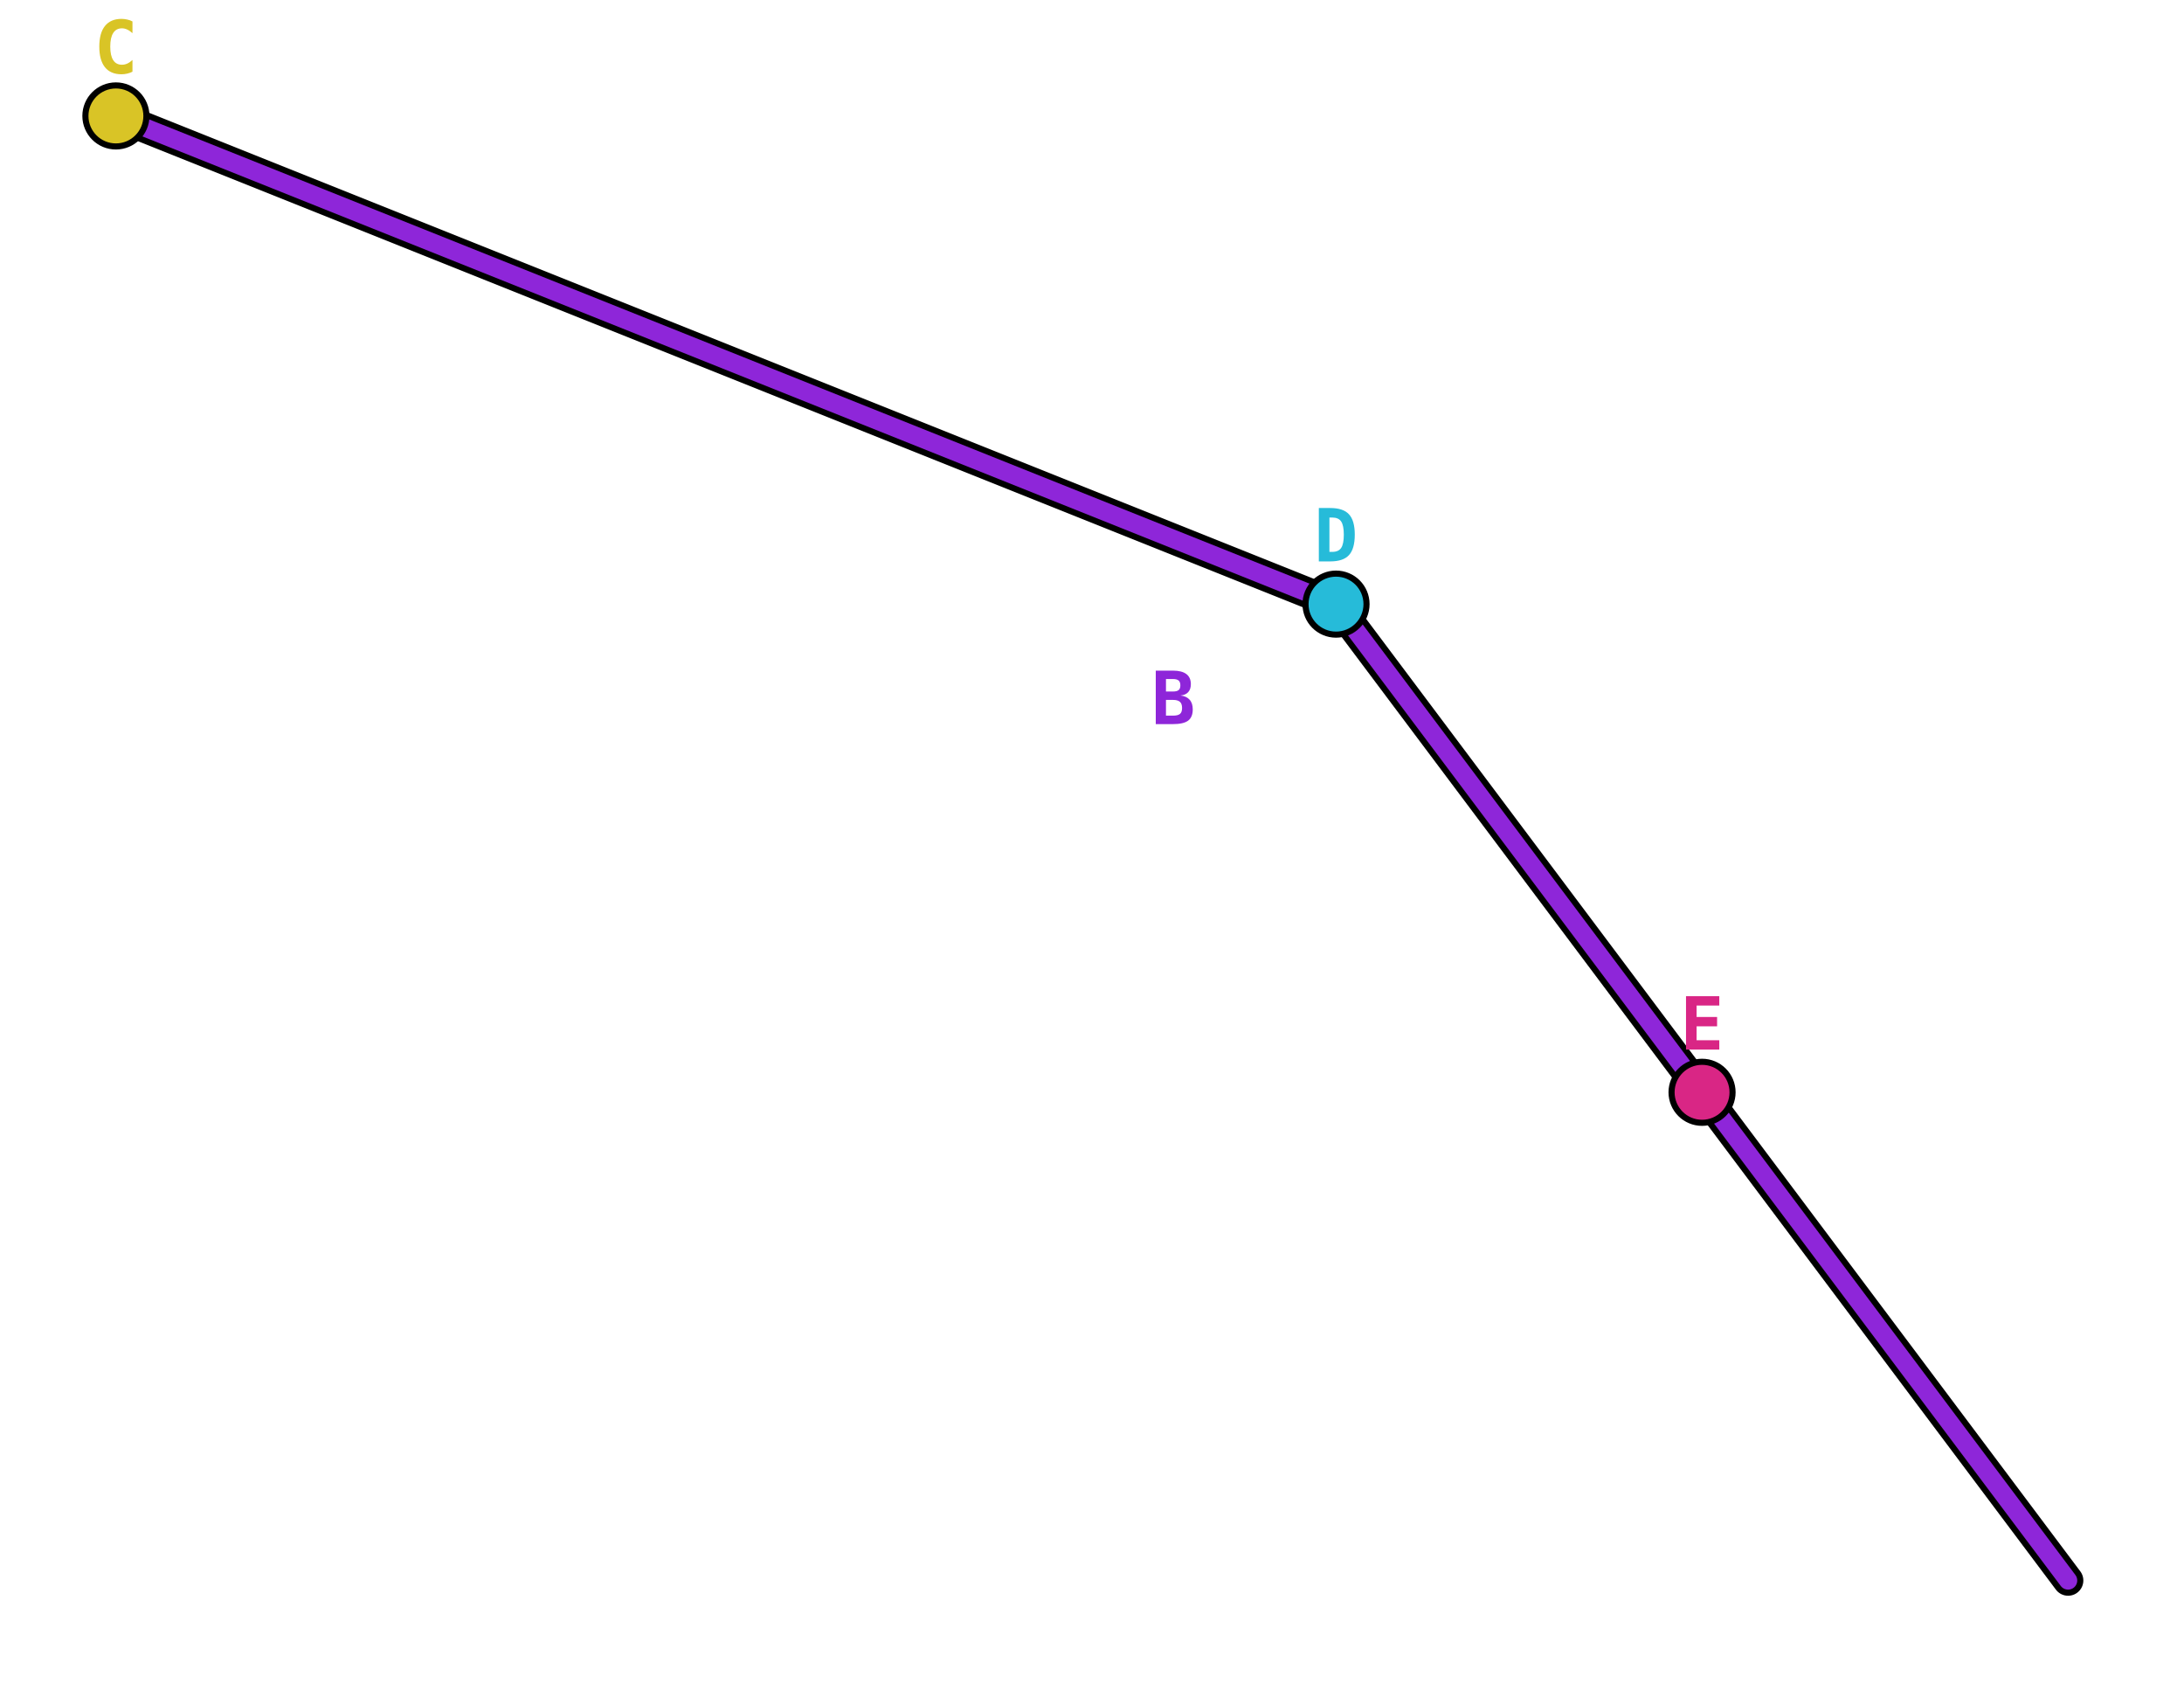
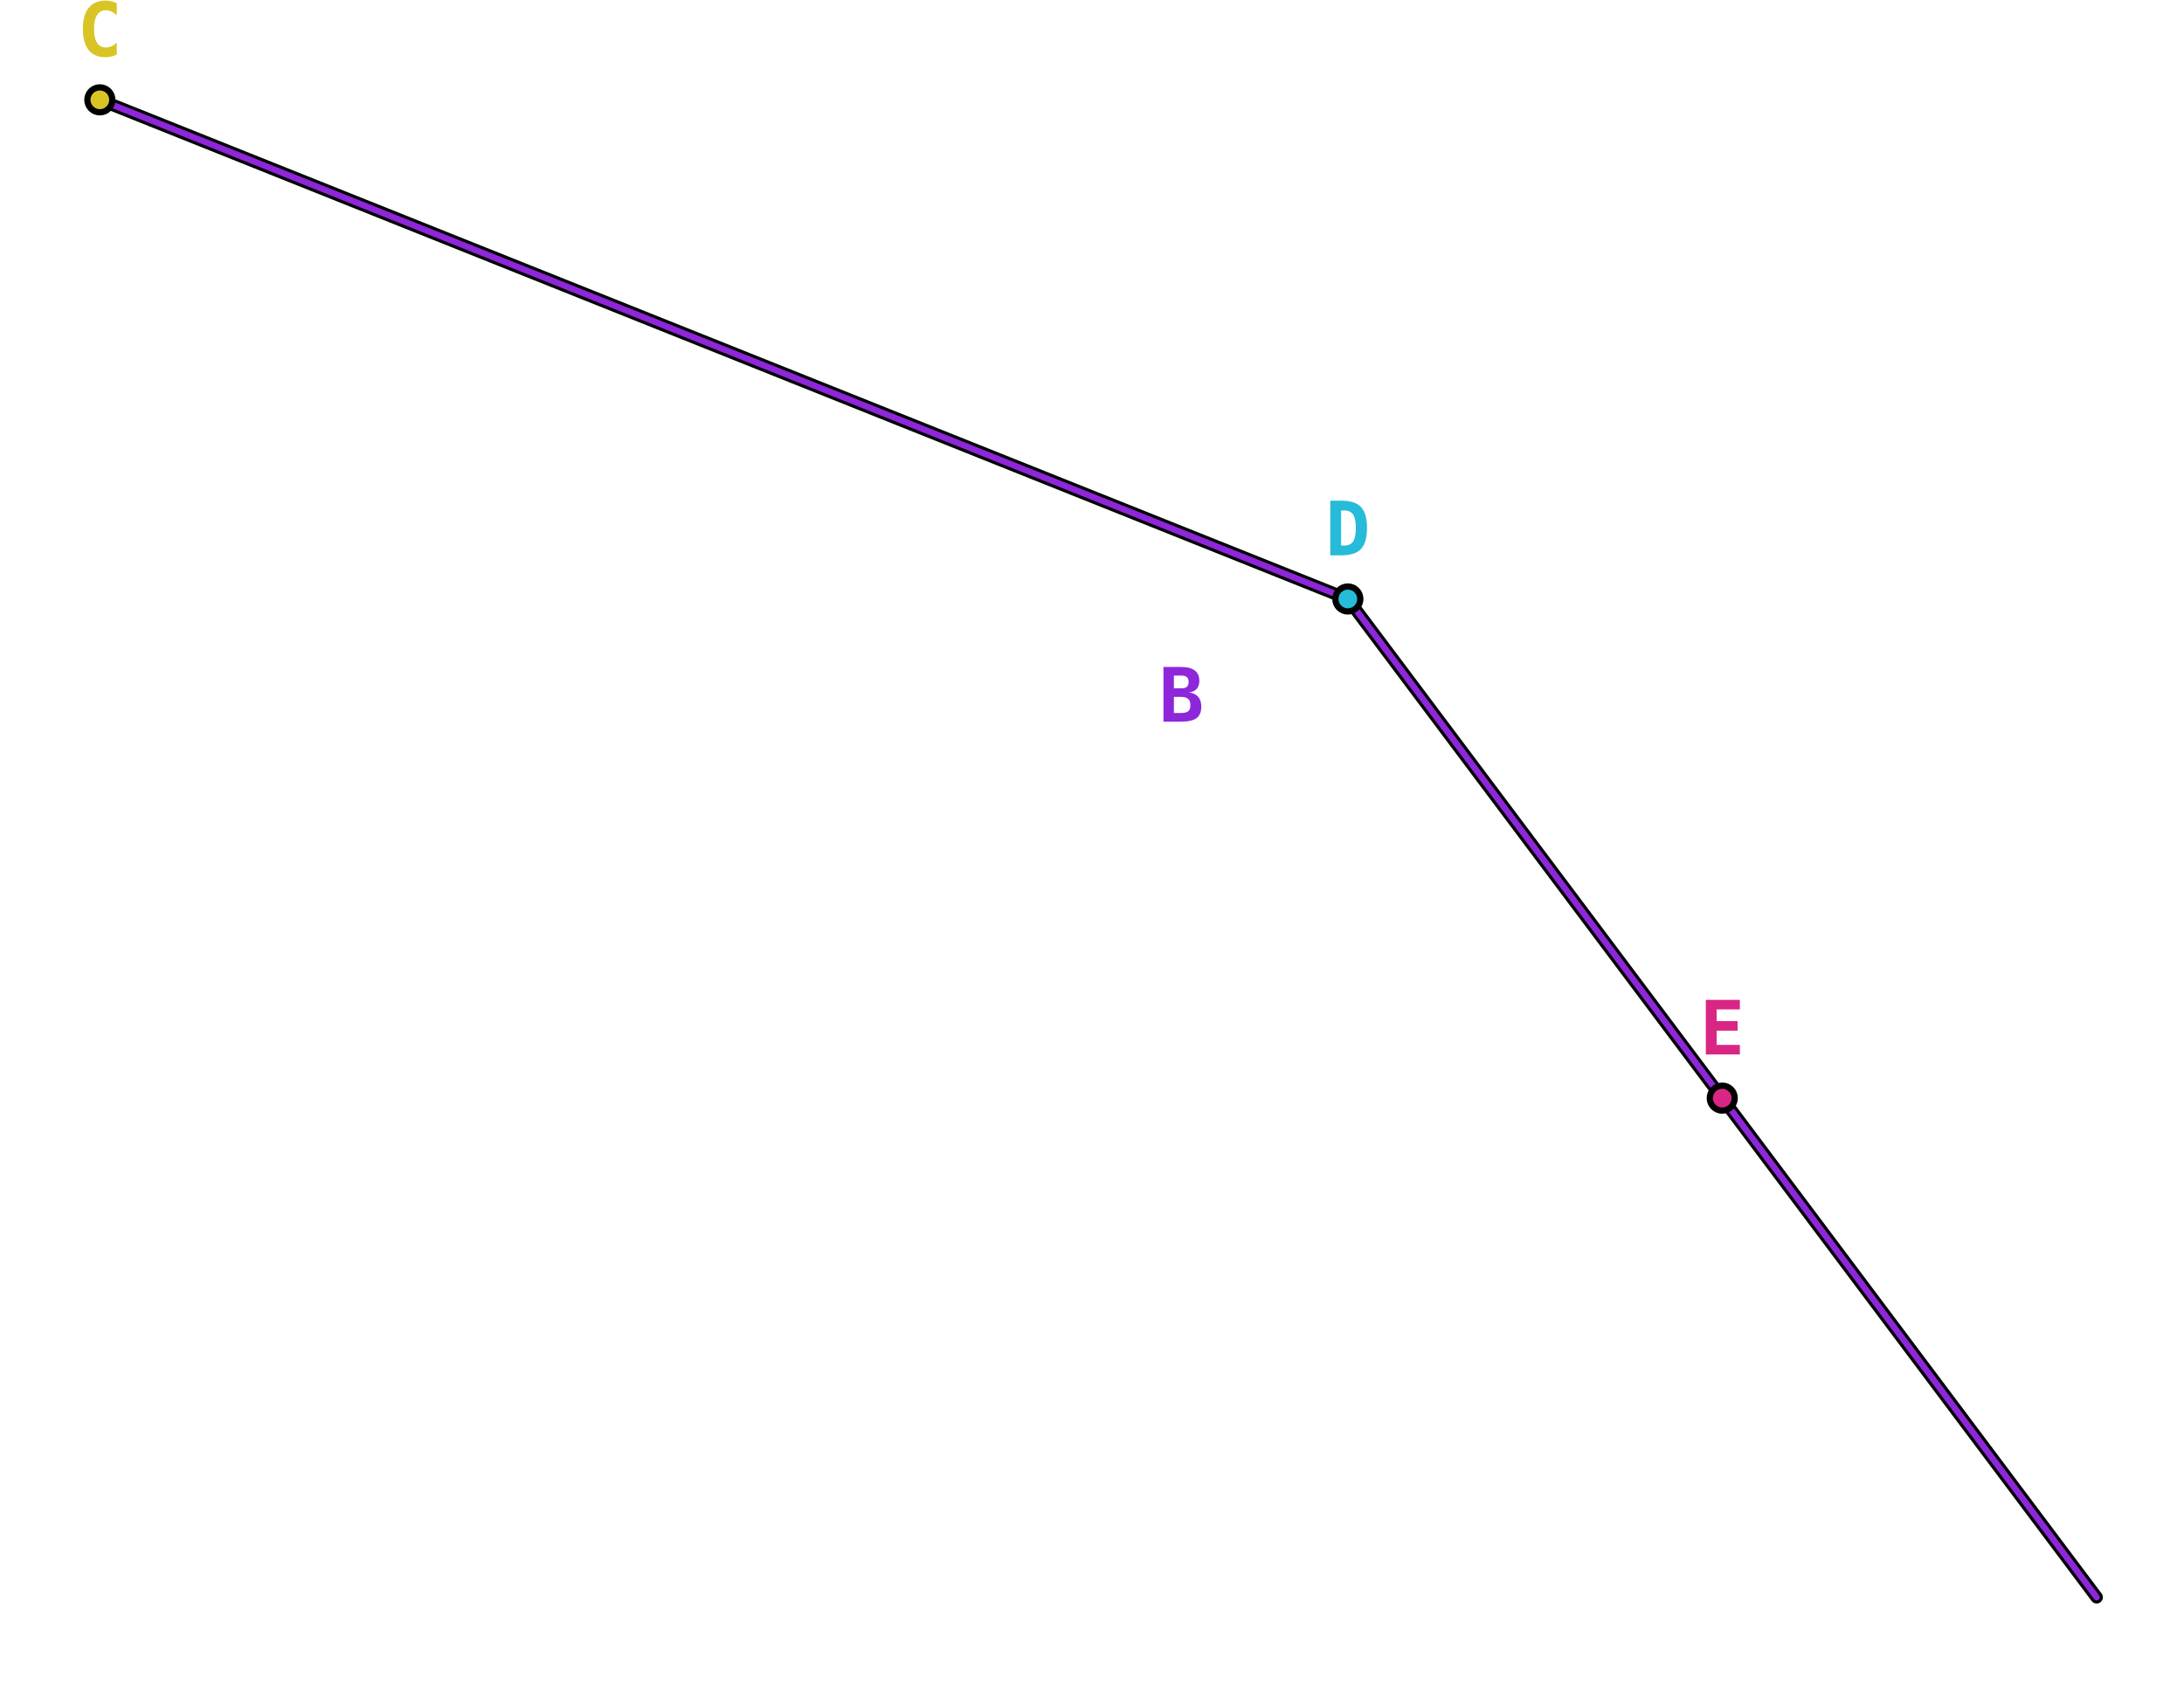
- <svg xmlns="http://www.w3.org/2000/svg" width="100%" height="auto" viewBox="21 21 358 278">
-   <polyline stroke="black" stroke-width="5" stroke-linecap="round" fill="none" points="40,40 240,120 360,280" />
-   <polyline stroke="hsl(275,70%,50%)" stroke-width="3" stroke-linecap="round" fill="none" points="40,40 240,120 360,280" />
-   <circle cx="40" cy="40" r="5" stroke="black" fill="hsl(53,70%,50%)" />
-   <circle cx="240" cy="120" r="5" stroke="black" fill="hsl(190,70%,50%)" />
-   <circle cx="300" cy="200" r="5" stroke="black" fill="hsl(328,70%,50%)" />
+ <svg xmlns="http://www.w3.org/2000/svg" width="100%" height="auto" viewBox="24 24 350 270">
+   <polyline stroke="black" stroke-width="2" stroke-linecap="round" fill="none" points="40,40 240,120 360,280" />
+   <polyline stroke="hsl(275,70%,50%)" stroke-width="1" stroke-linecap="round" fill="none" points="40,40 240,120 360,280" />
+   <circle cx="40" cy="40" r="2" stroke="black" fill="hsl(53,70%,50%)" />
+   <circle cx="240" cy="120" r="2" stroke="black" fill="hsl(190,70%,50%)" />
+   <circle cx="300" cy="200" r="2" stroke="black" fill="hsl(328,70%,50%)" />
  <text x="" y="" fill="" font-size="1.0rem" text-anchor="middle" font-family="monospace" font-weight="bold" />
  <text x="213.333" y="139.667" fill="hsl(275,70%,50%)" font-size="1.0rem" text-anchor="middle" font-family="monospace" font-weight="bold">B</text>
  <text x="40" y="33" fill="hsl(53,70%,50%)" font-size="1.0rem" text-anchor="middle" font-family="monospace" font-weight="bold">C</text>
  <text x="240" y="113" fill="hsl(190,70%,50%)" font-size="1.0rem" text-anchor="middle" font-family="monospace" font-weight="bold">D</text>
  <text x="300" y="193" fill="hsl(328,70%,50%)" font-size="1.0rem" text-anchor="middle" font-family="monospace" font-weight="bold">E</text>
</svg>
